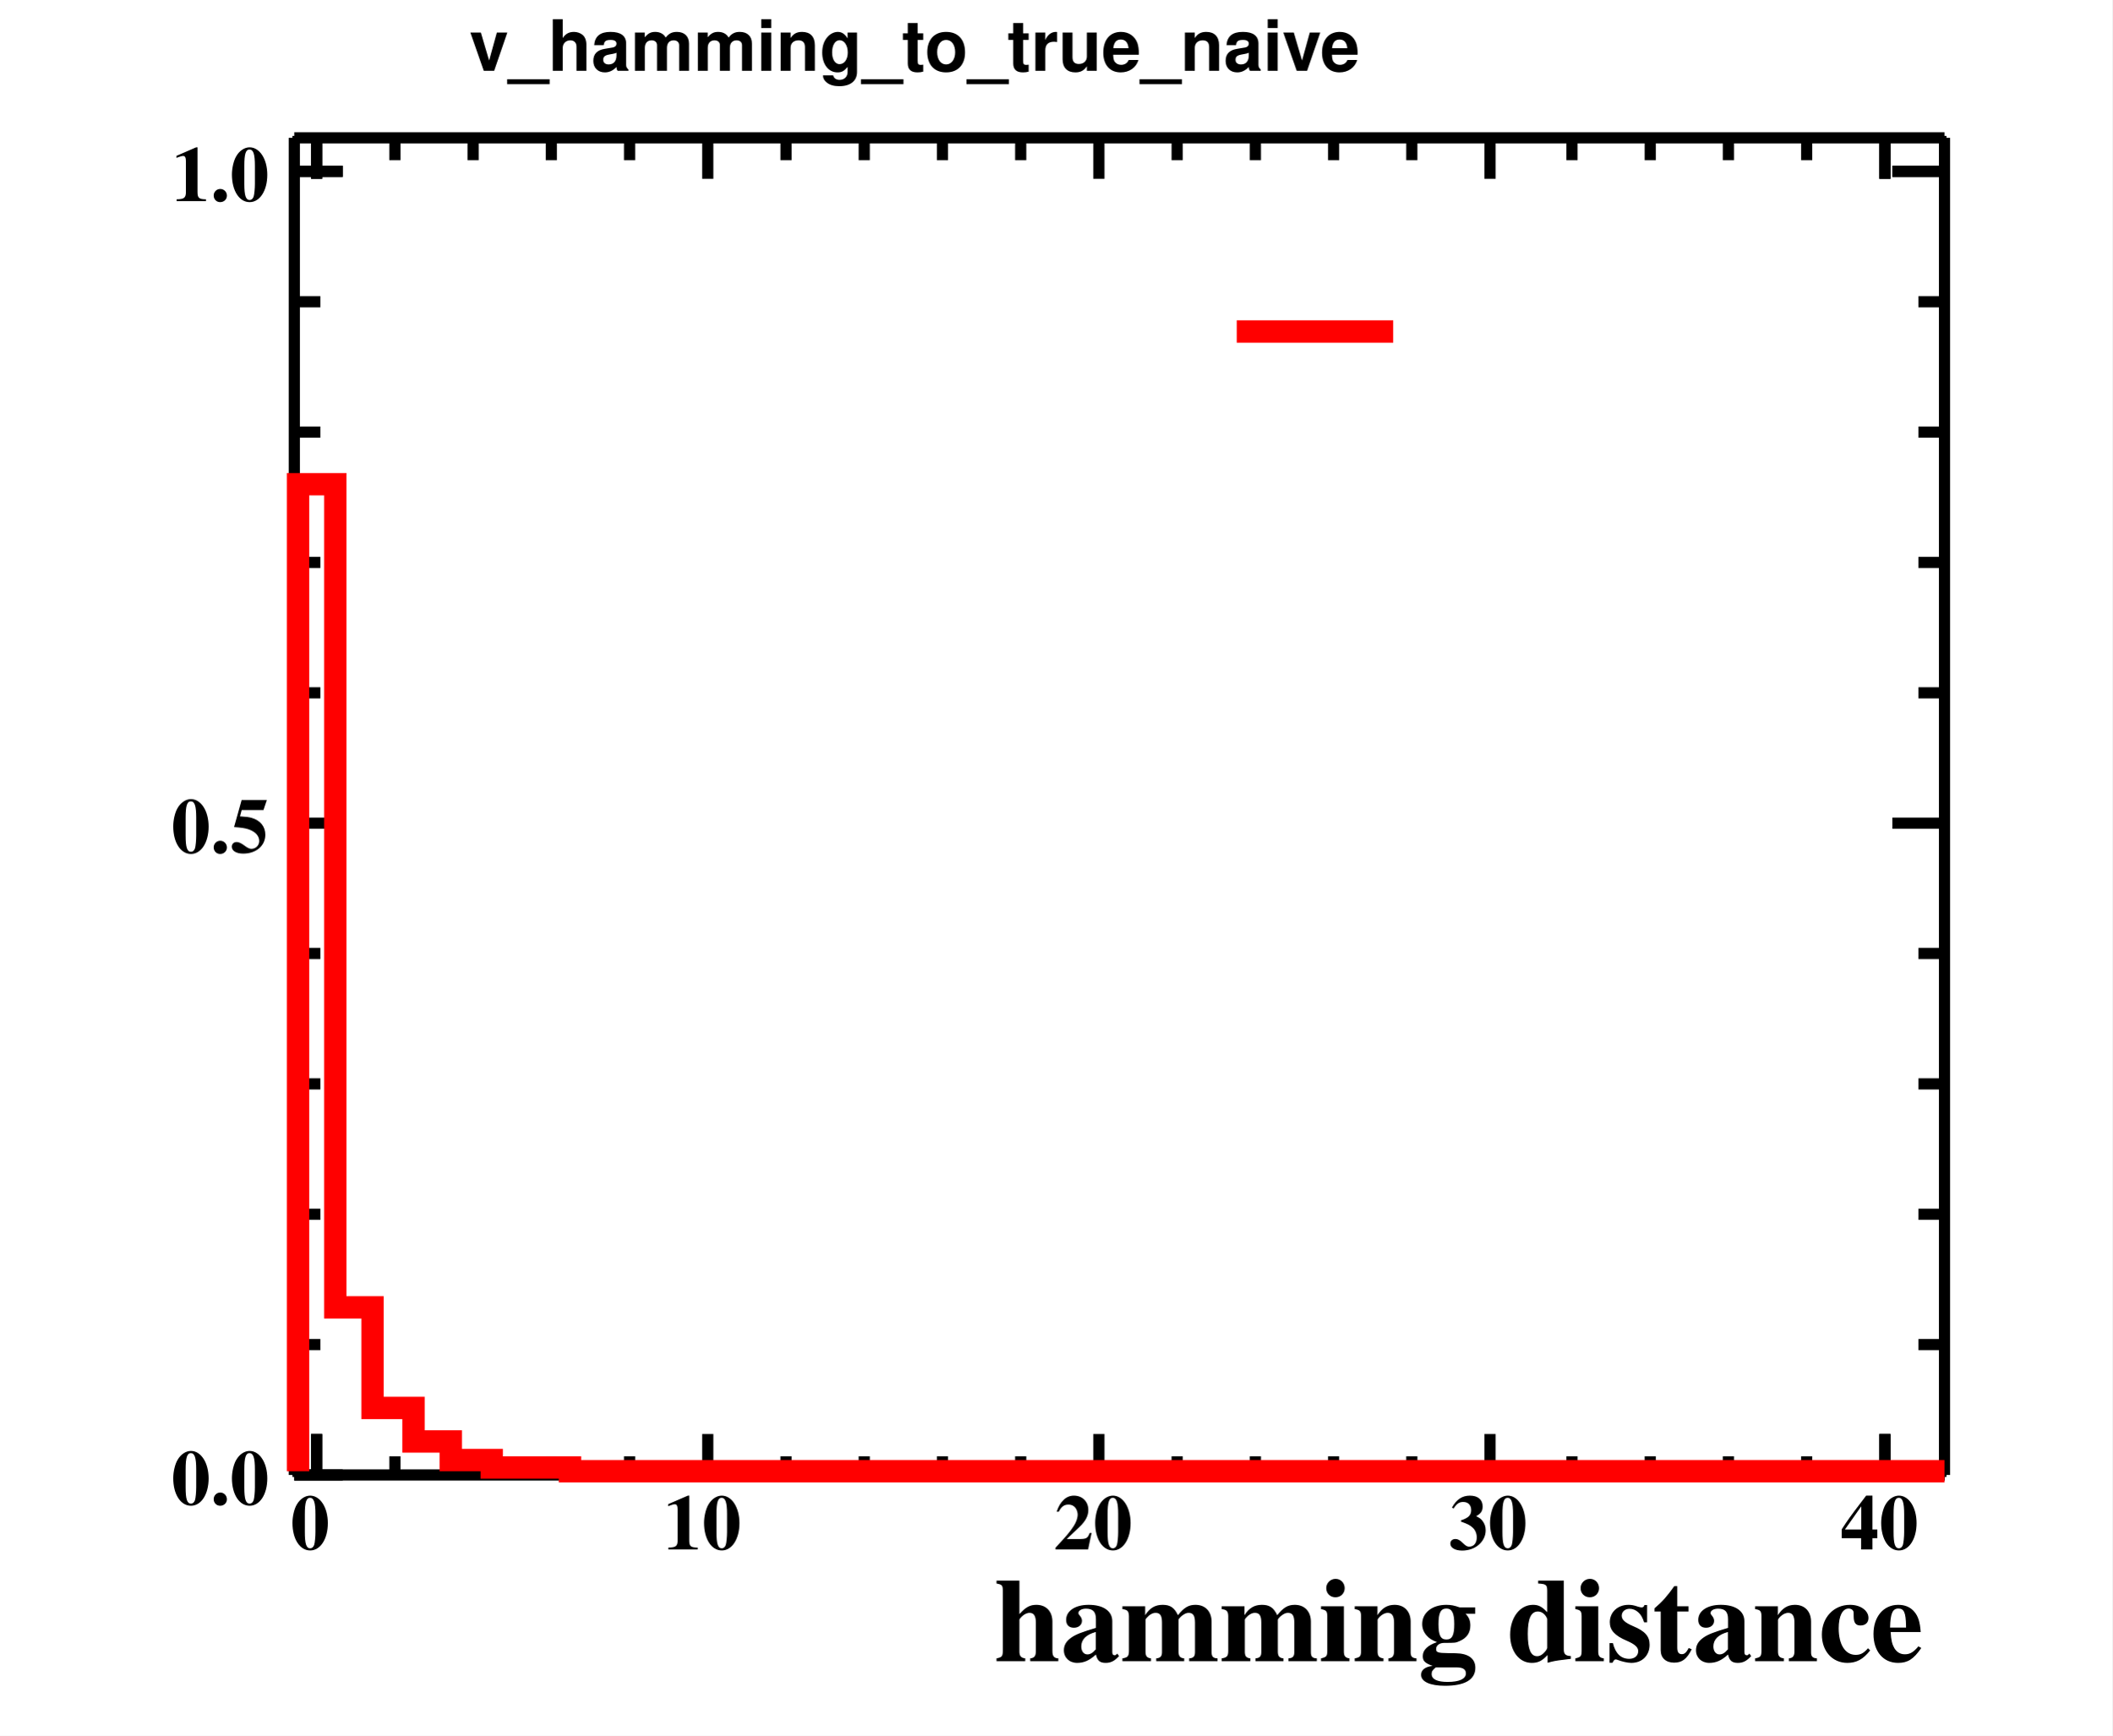
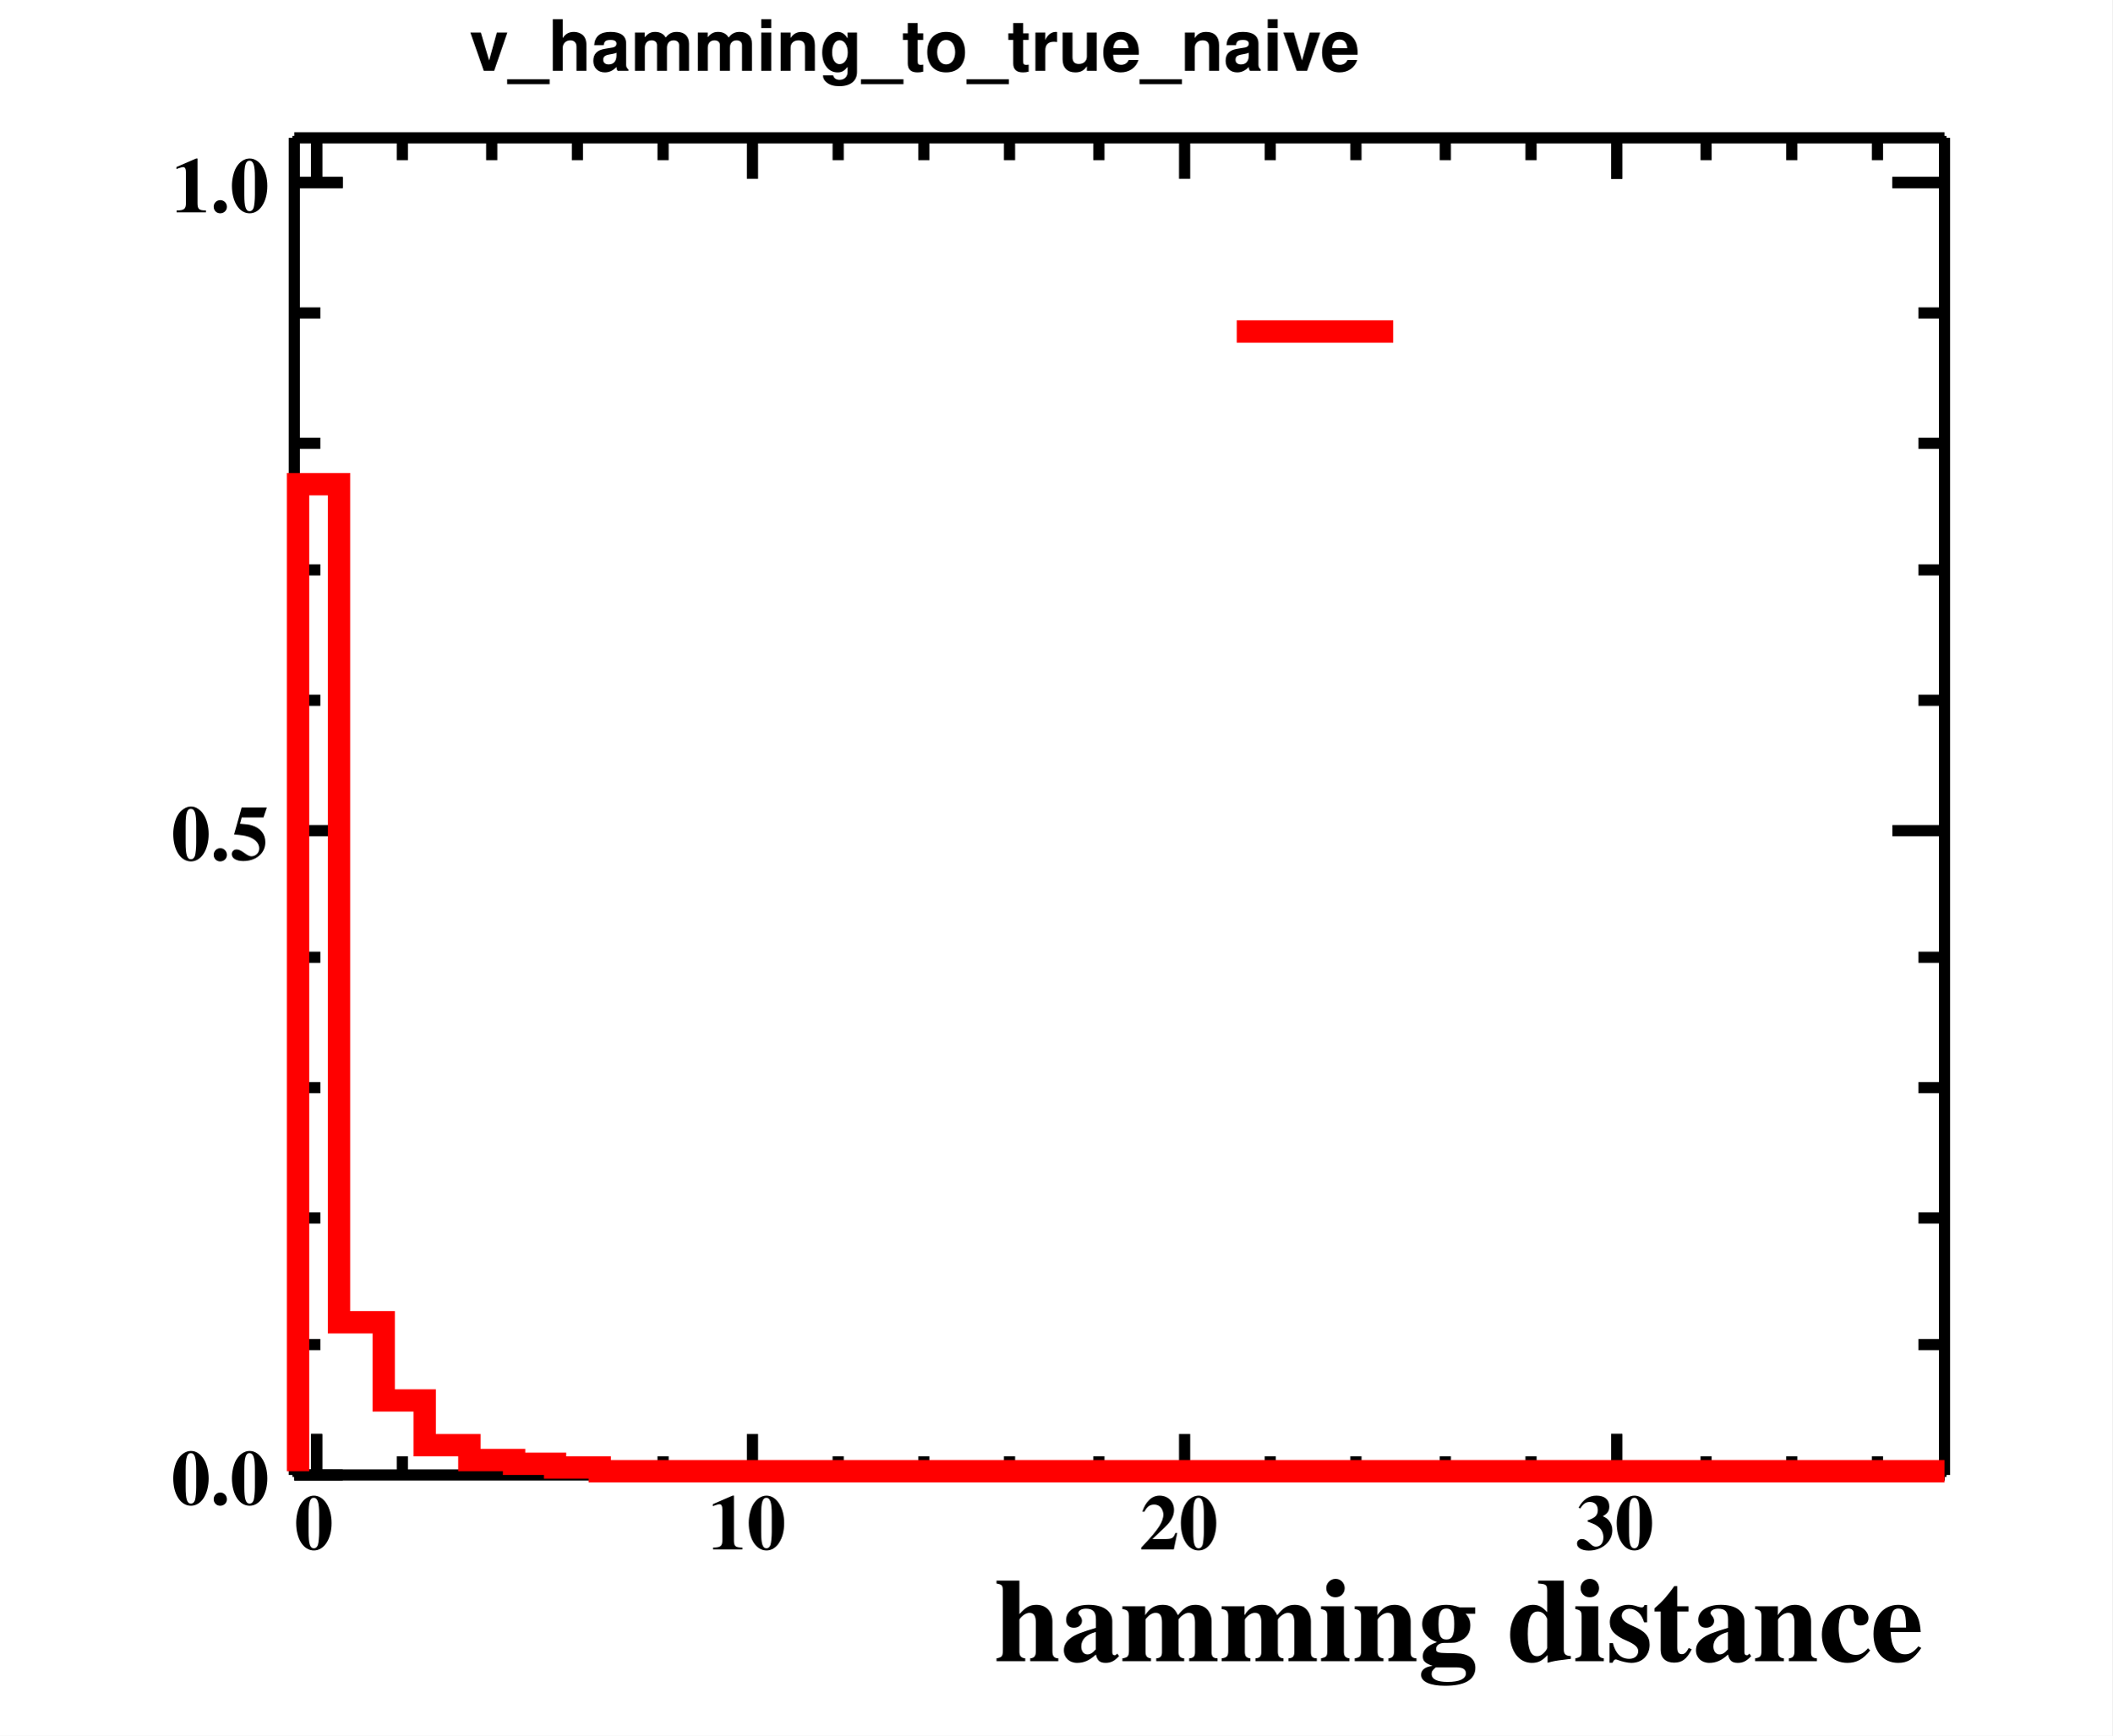
<svg xmlns="http://www.w3.org/2000/svg" width="567" height="466" viewBox="0 0 567 466">
  <defs>
</defs>
  <rect x="0" y="0" width="567" height="466" fill="white" />
  <rect x="79" y="37" width="443" height="359" fill="none" stroke="black" />
  <rect x="79" y="37" width="443" height="359" fill="none" stroke="black" />
  <path d="M79,396h 443" fill="none" stroke="black" stroke-width="3" />
  <text x="267" y="446" fill="black" font-size="32" font-family="Times" font-weight="bold">
hamming distance
</text>
  <path d="M85,385v 11" fill="none" stroke="black" stroke-width="3" />
-   <path d="M106,391v 5" fill="none" stroke="black" stroke-width="3" />
-   <path d="M127,391v 5" fill="none" stroke="black" stroke-width="3" />
-   <path d="M148,391v 5" fill="none" stroke="black" stroke-width="3" />
-   <path d="M169,391v 5" fill="none" stroke="black" stroke-width="3" />
-   <path d="M190,385v 11" fill="none" stroke="black" stroke-width="3" />
-   <path d="M211,391v 5" fill="none" stroke="black" stroke-width="3" />
-   <path d="M232,391v 5" fill="none" stroke="black" stroke-width="3" />
-   <path d="M253,391v 5" fill="none" stroke="black" stroke-width="3" />
-   <path d="M274,391v 5" fill="none" stroke="black" stroke-width="3" />
-   <path d="M295,385v 11" fill="none" stroke="black" stroke-width="3" />
-   <path d="M316,391v 5" fill="none" stroke="black" stroke-width="3" />
-   <path d="M337,391v 5" fill="none" stroke="black" stroke-width="3" />
-   <path d="M358,391v 5" fill="none" stroke="black" stroke-width="3" />
-   <path d="M379,391v 5" fill="none" stroke="black" stroke-width="3" />
-   <path d="M400,385v 11" fill="none" stroke="black" stroke-width="3" />
-   <path d="M422,391v 5" fill="none" stroke="black" stroke-width="3" />
-   <path d="M443,391v 5" fill="none" stroke="black" stroke-width="3" />
-   <path d="M464,391v 5" fill="none" stroke="black" stroke-width="3" />
-   <path d="M485,391v 5" fill="none" stroke="black" stroke-width="3" />
-   <path d="M506,385v 11" fill="none" stroke="black" stroke-width="3" />
+   <path d="M108,391v 5" fill="none" stroke="black" stroke-width="3" />
+   <path d="M132,391v 5" fill="none" stroke="black" stroke-width="3" />
+   <path d="M155,391v 5" fill="none" stroke="black" stroke-width="3" />
+   <path d="M178,391v 5" fill="none" stroke="black" stroke-width="3" />
+   <path d="M202,385v 11" fill="none" stroke="black" stroke-width="3" />
+   <path d="M225,391v 5" fill="none" stroke="black" stroke-width="3" />
+   <path d="M248,391v 5" fill="none" stroke="black" stroke-width="3" />
+   <path d="M271,391v 5" fill="none" stroke="black" stroke-width="3" />
+   <path d="M295,391v 5" fill="none" stroke="black" stroke-width="3" />
+   <path d="M318,385v 11" fill="none" stroke="black" stroke-width="3" />
+   <path d="M341,391v 5" fill="none" stroke="black" stroke-width="3" />
+   <path d="M364,391v 5" fill="none" stroke="black" stroke-width="3" />
+   <path d="M388,391v 5" fill="none" stroke="black" stroke-width="3" />
+   <path d="M411,391v 5" fill="none" stroke="black" stroke-width="3" />
+   <path d="M434,385v 11" fill="none" stroke="black" stroke-width="3" />
  <path d="M85,385v 11" fill="none" stroke="black" stroke-width="3" />
-   <path d="M506,385v 11" fill="none" stroke="black" stroke-width="3" />
-   <text x="78" y="416" fill="black" font-size="21" font-family="Times" font-weight="bold">
+   <path d="M434,385v 11" fill="none" stroke="black" stroke-width="3" />
+   <path d="M458,391v 5" fill="none" stroke="black" stroke-width="3" />
+   <path d="M481,391v 5" fill="none" stroke="black" stroke-width="3" />
+   <path d="M504,391v 5" fill="none" stroke="black" stroke-width="3" />
+   <text x="79" y="416" fill="black" font-size="21" font-family="Times" font-weight="bold">
0
</text>
-   <text x="178" y="416" fill="black" font-size="21" font-family="Times" font-weight="bold">
+   <text x="190" y="416" fill="black" font-size="21" font-family="Times" font-weight="bold">
10
</text>
-   <text x="283" y="416" fill="black" font-size="21" font-family="Times" font-weight="bold">
+   <text x="306" y="416" fill="black" font-size="21" font-family="Times" font-weight="bold">
20
</text>
-   <text x="389" y="416" fill="black" font-size="21" font-family="Times" font-weight="bold">
+   <text x="423" y="416" fill="black" font-size="21" font-family="Times" font-weight="bold">
30
- </text>
-   <text x="494" y="416" fill="black" font-size="21" font-family="Times" font-weight="bold">
- 40
</text>
  <path d="M79,37h 443" fill="none" stroke="black" stroke-width="3" />
  <path d="M85,48v -11" fill="none" stroke="black" stroke-width="3" />
-   <path d="M106,43v -6" fill="none" stroke="black" stroke-width="3" />
-   <path d="M127,43v -6" fill="none" stroke="black" stroke-width="3" />
-   <path d="M148,43v -6" fill="none" stroke="black" stroke-width="3" />
-   <path d="M169,43v -6" fill="none" stroke="black" stroke-width="3" />
-   <path d="M190,48v -11" fill="none" stroke="black" stroke-width="3" />
-   <path d="M211,43v -6" fill="none" stroke="black" stroke-width="3" />
-   <path d="M232,43v -6" fill="none" stroke="black" stroke-width="3" />
-   <path d="M253,43v -6" fill="none" stroke="black" stroke-width="3" />
-   <path d="M274,43v -6" fill="none" stroke="black" stroke-width="3" />
-   <path d="M295,48v -11" fill="none" stroke="black" stroke-width="3" />
-   <path d="M316,43v -6" fill="none" stroke="black" stroke-width="3" />
-   <path d="M337,43v -6" fill="none" stroke="black" stroke-width="3" />
-   <path d="M358,43v -6" fill="none" stroke="black" stroke-width="3" />
-   <path d="M379,43v -6" fill="none" stroke="black" stroke-width="3" />
-   <path d="M400,48v -11" fill="none" stroke="black" stroke-width="3" />
-   <path d="M422,43v -6" fill="none" stroke="black" stroke-width="3" />
-   <path d="M443,43v -6" fill="none" stroke="black" stroke-width="3" />
-   <path d="M464,43v -6" fill="none" stroke="black" stroke-width="3" />
-   <path d="M485,43v -6" fill="none" stroke="black" stroke-width="3" />
-   <path d="M506,48v -11" fill="none" stroke="black" stroke-width="3" />
+   <path d="M108,43v -6" fill="none" stroke="black" stroke-width="3" />
+   <path d="M132,43v -6" fill="none" stroke="black" stroke-width="3" />
+   <path d="M155,43v -6" fill="none" stroke="black" stroke-width="3" />
+   <path d="M178,43v -6" fill="none" stroke="black" stroke-width="3" />
+   <path d="M202,48v -11" fill="none" stroke="black" stroke-width="3" />
+   <path d="M225,43v -6" fill="none" stroke="black" stroke-width="3" />
+   <path d="M248,43v -6" fill="none" stroke="black" stroke-width="3" />
+   <path d="M271,43v -6" fill="none" stroke="black" stroke-width="3" />
+   <path d="M295,43v -6" fill="none" stroke="black" stroke-width="3" />
+   <path d="M318,48v -11" fill="none" stroke="black" stroke-width="3" />
+   <path d="M341,43v -6" fill="none" stroke="black" stroke-width="3" />
+   <path d="M364,43v -6" fill="none" stroke="black" stroke-width="3" />
+   <path d="M388,43v -6" fill="none" stroke="black" stroke-width="3" />
+   <path d="M411,43v -6" fill="none" stroke="black" stroke-width="3" />
+   <path d="M434,48v -11" fill="none" stroke="black" stroke-width="3" />
  <path d="M85,48v -11" fill="none" stroke="black" stroke-width="3" />
-   <path d="M506,48v -11" fill="none" stroke="black" stroke-width="3" />
+   <path d="M434,48v -11" fill="none" stroke="black" stroke-width="3" />
+   <path d="M458,43v -6" fill="none" stroke="black" stroke-width="3" />
+   <path d="M481,43v -6" fill="none" stroke="black" stroke-width="3" />
+   <path d="M504,43v -6" fill="none" stroke="black" stroke-width="3" />
  <path d="M79,396v -359" fill="none" stroke="black" stroke-width="3" />
  <path d="M92,396h -13" fill="none" stroke="black" stroke-width="3" />
  <path d="M86,361h -7" fill="none" stroke="black" stroke-width="3" />
-   <path d="M86,326h -7" fill="none" stroke="black" stroke-width="3" />
-   <path d="M86,291h -7" fill="none" stroke="black" stroke-width="3" />
-   <path d="M86,256h -7" fill="none" stroke="black" stroke-width="3" />
-   <path d="M92,221h -13" fill="none" stroke="black" stroke-width="3" />
-   <path d="M86,186h -7" fill="none" stroke="black" stroke-width="3" />
-   <path d="M86,151h -7" fill="none" stroke="black" stroke-width="3" />
-   <path d="M86,116h -7" fill="none" stroke="black" stroke-width="3" />
-   <path d="M86,81h -7" fill="none" stroke="black" stroke-width="3" />
-   <path d="M92,46h -13" fill="none" stroke="black" stroke-width="3" />
-   <path d="M92,46h -13" fill="none" stroke="black" stroke-width="3" />
+   <path d="M86,327h -7" fill="none" stroke="black" stroke-width="3" />
+   <path d="M86,292h -7" fill="none" stroke="black" stroke-width="3" />
+   <path d="M86,257h -7" fill="none" stroke="black" stroke-width="3" />
+   <path d="M92,223h -13" fill="none" stroke="black" stroke-width="3" />
+   <path d="M86,188h -7" fill="none" stroke="black" stroke-width="3" />
+   <path d="M86,153h -7" fill="none" stroke="black" stroke-width="3" />
+   <path d="M86,119h -7" fill="none" stroke="black" stroke-width="3" />
+   <path d="M86,84h -7" fill="none" stroke="black" stroke-width="3" />
+   <path d="M92,49h -13" fill="none" stroke="black" stroke-width="3" />
+   <path d="M92,49h -13" fill="none" stroke="black" stroke-width="3" />
  <text x="46" y="404" fill="black" font-size="21" font-family="Times" font-weight="bold">
0.0
</text>
-   <text x="46" y="229" fill="black" font-size="21" font-family="Times" font-weight="bold">
+   <text x="46" y="231" fill="black" font-size="21" font-family="Times" font-weight="bold">
0.5
</text>
-   <text x="46" y="54" fill="black" font-size="21" font-family="Times" font-weight="bold">
+   <text x="46" y="57" fill="black" font-size="21" font-family="Times" font-weight="bold">
1.0
</text>
  <path d="M522,396v -359" fill="none" stroke="black" stroke-width="3" />
  <path d="M508,396h 14" fill="none" stroke="black" stroke-width="3" />
  <path d="M515,361h 7" fill="none" stroke="black" stroke-width="3" />
-   <path d="M515,326h 7" fill="none" stroke="black" stroke-width="3" />
-   <path d="M515,291h 7" fill="none" stroke="black" stroke-width="3" />
-   <path d="M515,256h 7" fill="none" stroke="black" stroke-width="3" />
-   <path d="M508,221h 14" fill="none" stroke="black" stroke-width="3" />
-   <path d="M515,186h 7" fill="none" stroke="black" stroke-width="3" />
-   <path d="M515,151h 7" fill="none" stroke="black" stroke-width="3" />
-   <path d="M515,116h 7" fill="none" stroke="black" stroke-width="3" />
-   <path d="M515,81h 7" fill="none" stroke="black" stroke-width="3" />
-   <path d="M508,46h 14" fill="none" stroke="black" stroke-width="3" />
-   <path d="M508,46h 14" fill="none" stroke="black" stroke-width="3" />
+   <path d="M515,327h 7" fill="none" stroke="black" stroke-width="3" />
+   <path d="M515,292h 7" fill="none" stroke="black" stroke-width="3" />
+   <path d="M515,257h 7" fill="none" stroke="black" stroke-width="3" />
+   <path d="M508,223h 14" fill="none" stroke="black" stroke-width="3" />
+   <path d="M515,188h 7" fill="none" stroke="black" stroke-width="3" />
+   <path d="M515,153h 7" fill="none" stroke="black" stroke-width="3" />
+   <path d="M515,119h 7" fill="none" stroke="black" stroke-width="3" />
+   <path d="M515,84h 7" fill="none" stroke="black" stroke-width="3" />
+   <path d="M508,49h 14" fill="none" stroke="black" stroke-width="3" />
+   <path d="M508,49h 14" fill="none" stroke="black" stroke-width="3" />
  <rect x="113" y="2" width="263" height="25" fill="white" />
  <text x="126" y="19" fill="black" font-size="19" font-family="Helvetica" font-weight="bold">
v_hamming_to_true_naive
</text>
-   <path d="M80,395v -265h 10v 221h 10v 27h 11v 9h 10v 5h 11v 2h 21v 1h 369" fill="none" stroke="#ff0000" stroke-width="6" />
+   <path d="M80,395v -265h 11v 225h 12v 21h 11v 12h 12v 4h 12v 1h 11v 1h 12v 1h 361" fill="none" stroke="#ff0000" stroke-width="6" />
  <path d="M332,89h 42" fill="none" stroke="#ff0000" stroke-width="6" />
  <rect x="113" y="2" width="263" height="25" fill="white" />
  <text x="126" y="19" fill="black" font-size="19" font-family="Helvetica" font-weight="bold">
v_hamming_to_true_naive
</text>
</svg>
